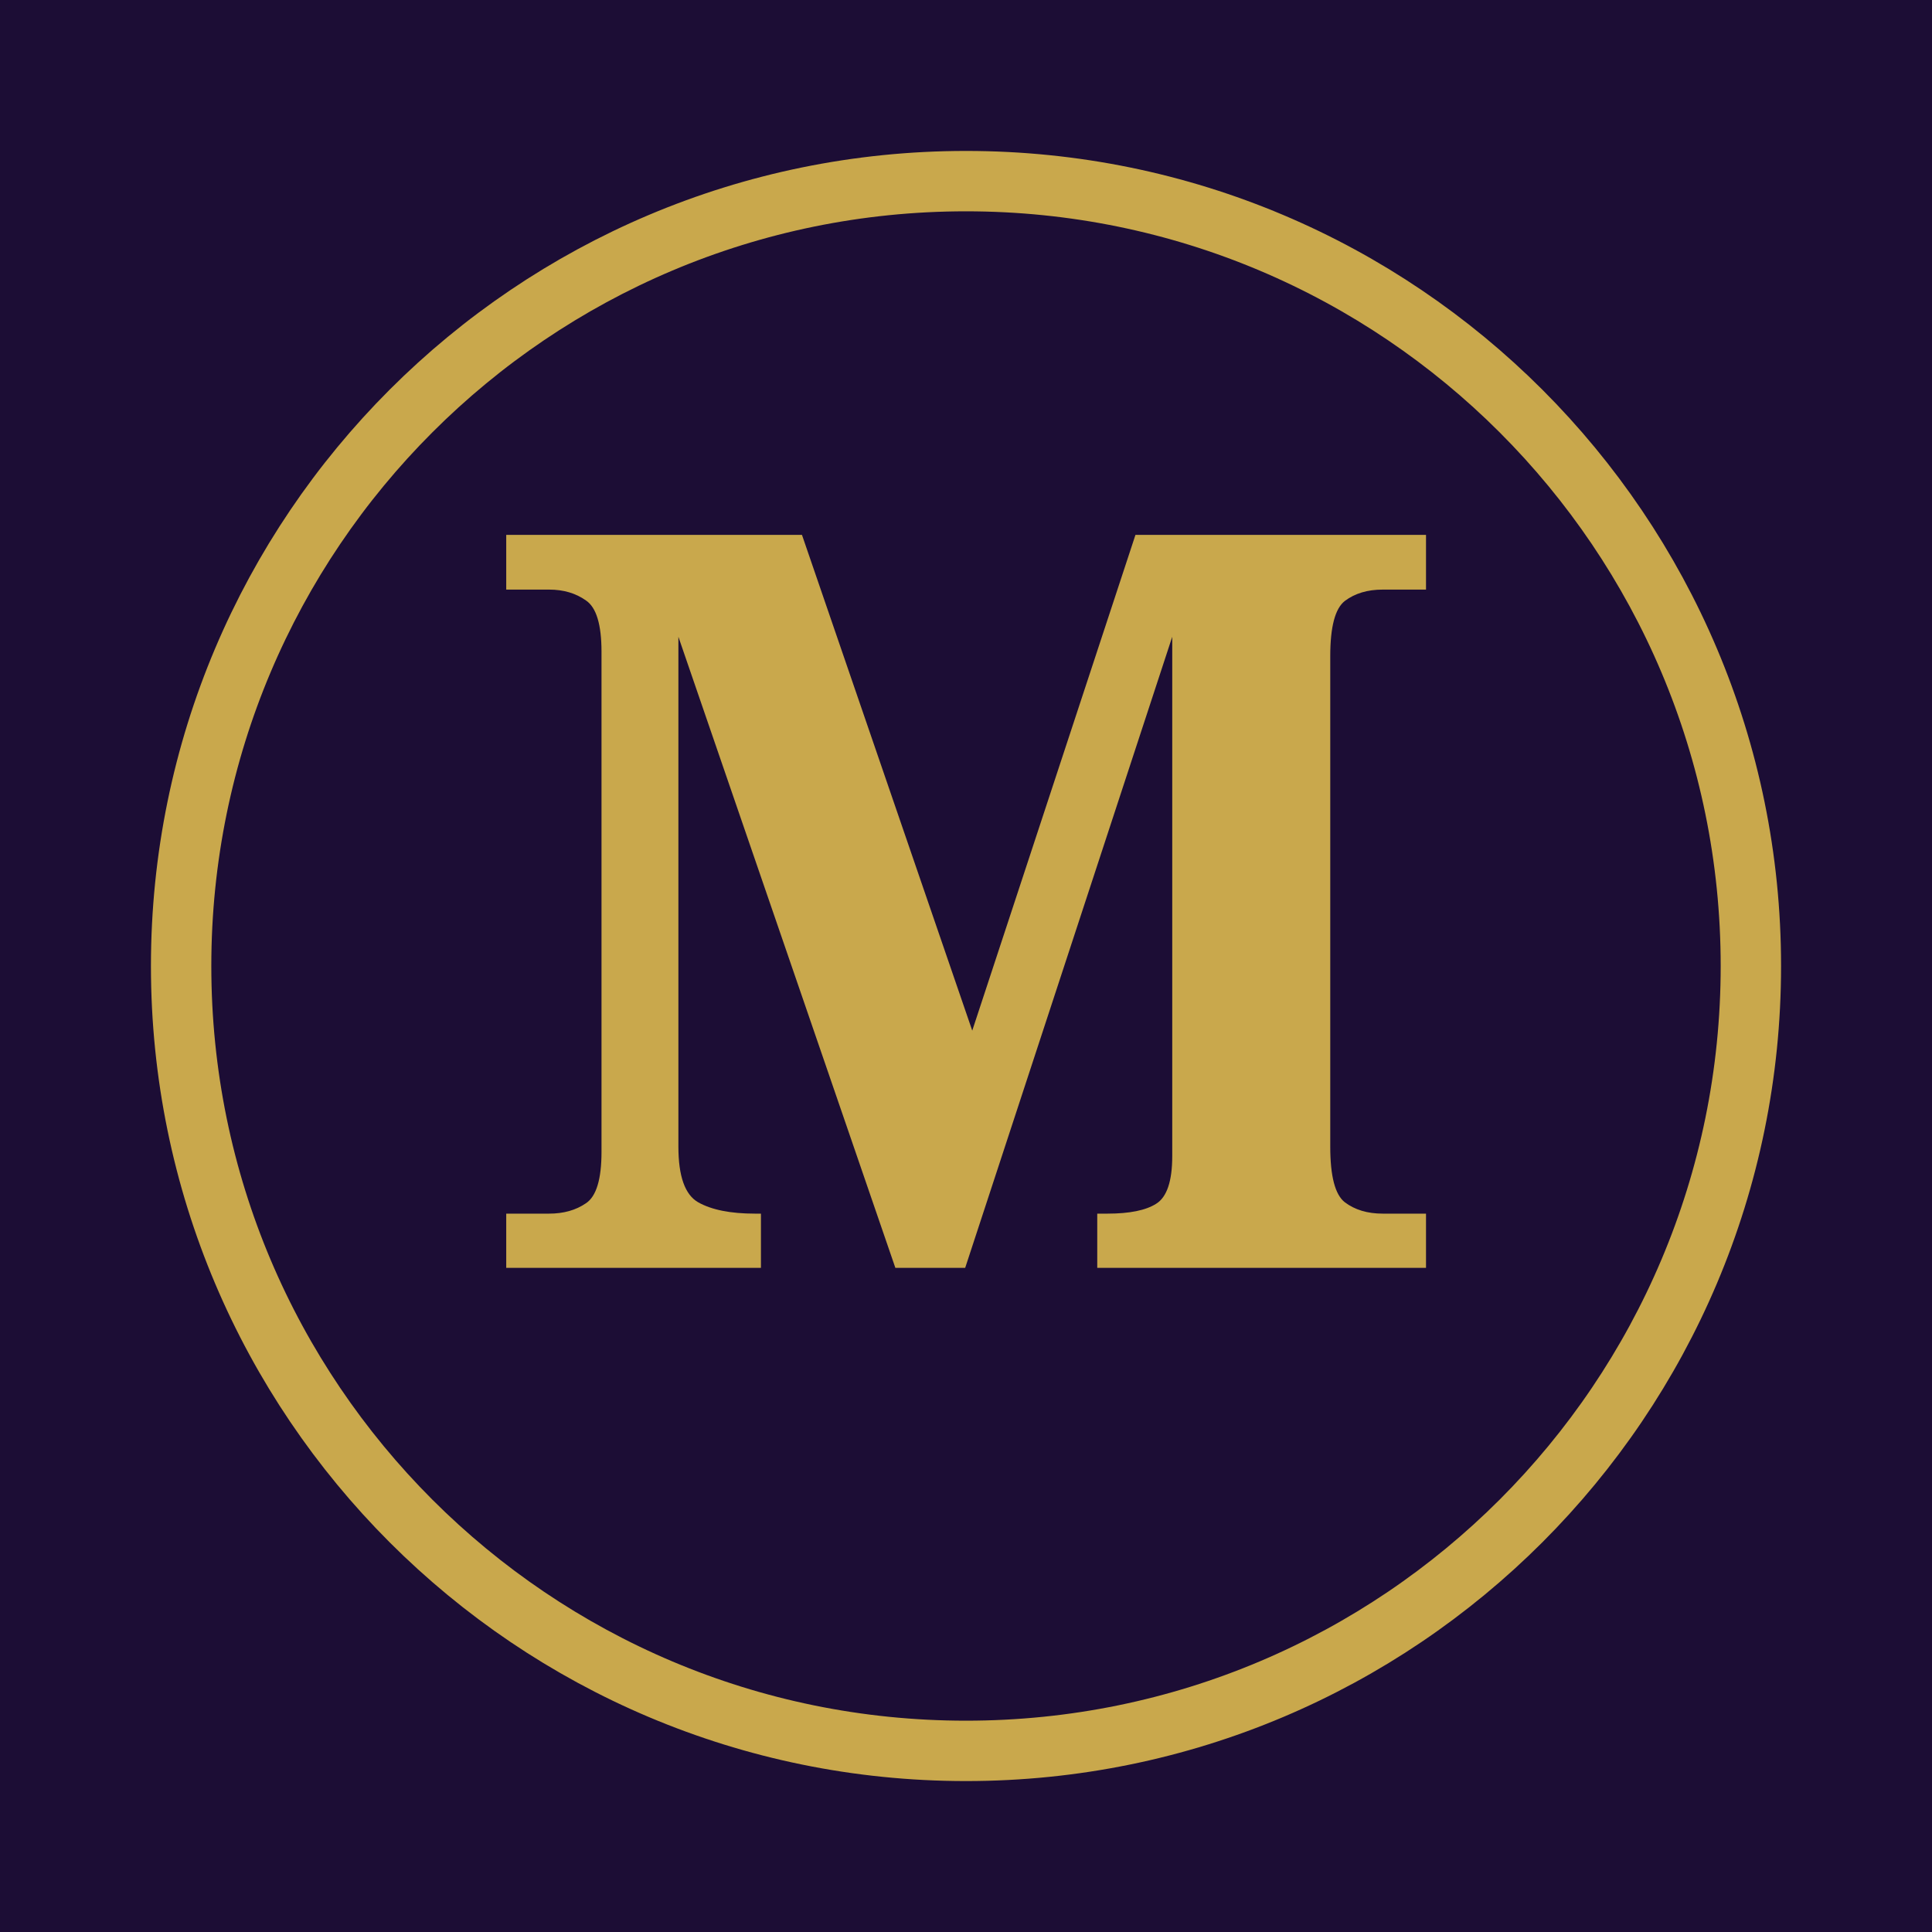
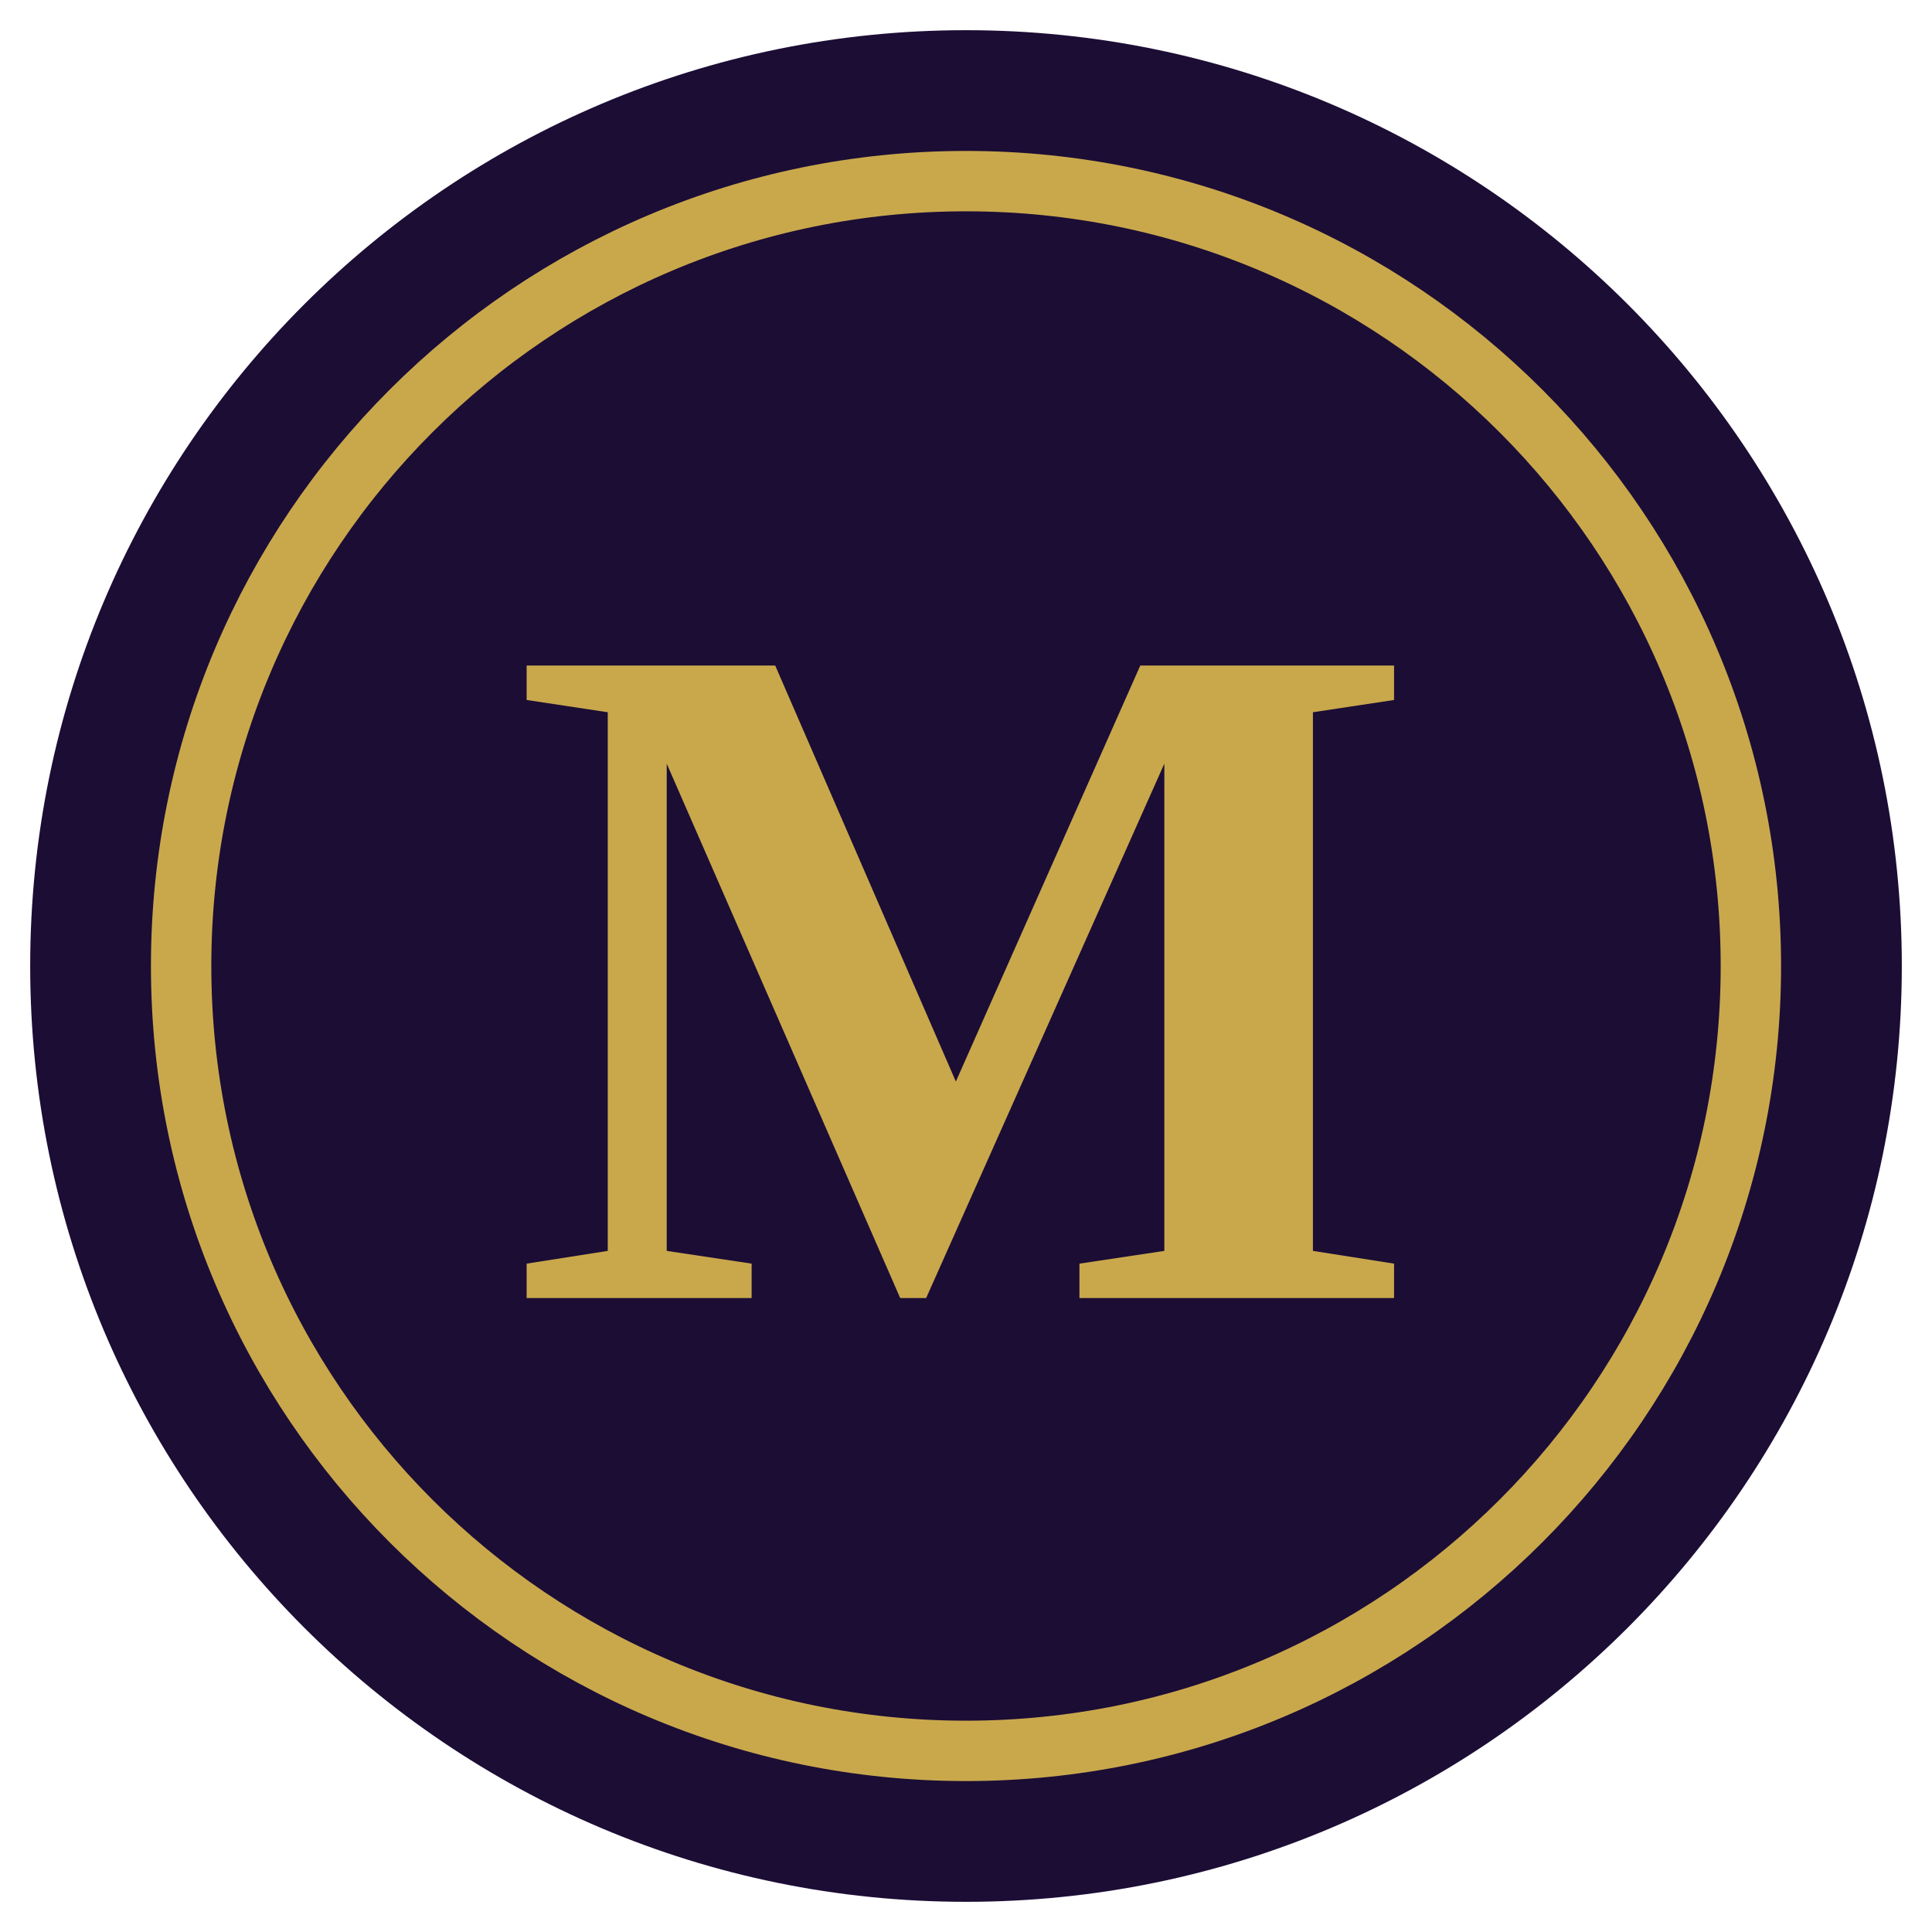
<svg xmlns="http://www.w3.org/2000/svg" viewBox="0 0 64 64" width="64" height="64">
-   <rect width="64" height="64" fill="#1C0D35" />
+   <circle cx="32" cy="32" r="31" fill="#1C0D35" />
  <circle cx="32" cy="32" r="26" fill="none" stroke="#C9A84C" stroke-width="2" />
-   <text x="32" y="42" text-anchor="middle" font-family="Georgia, serif" font-size="34" font-weight="700" fill="#C9A84C">M</text>
+   <text x="32" y="43" text-anchor="middle" font-family="Georgia, 'Times New Roman', serif" font-size="32" font-weight="700" fill="#C9A84C">M</text>
</svg>
